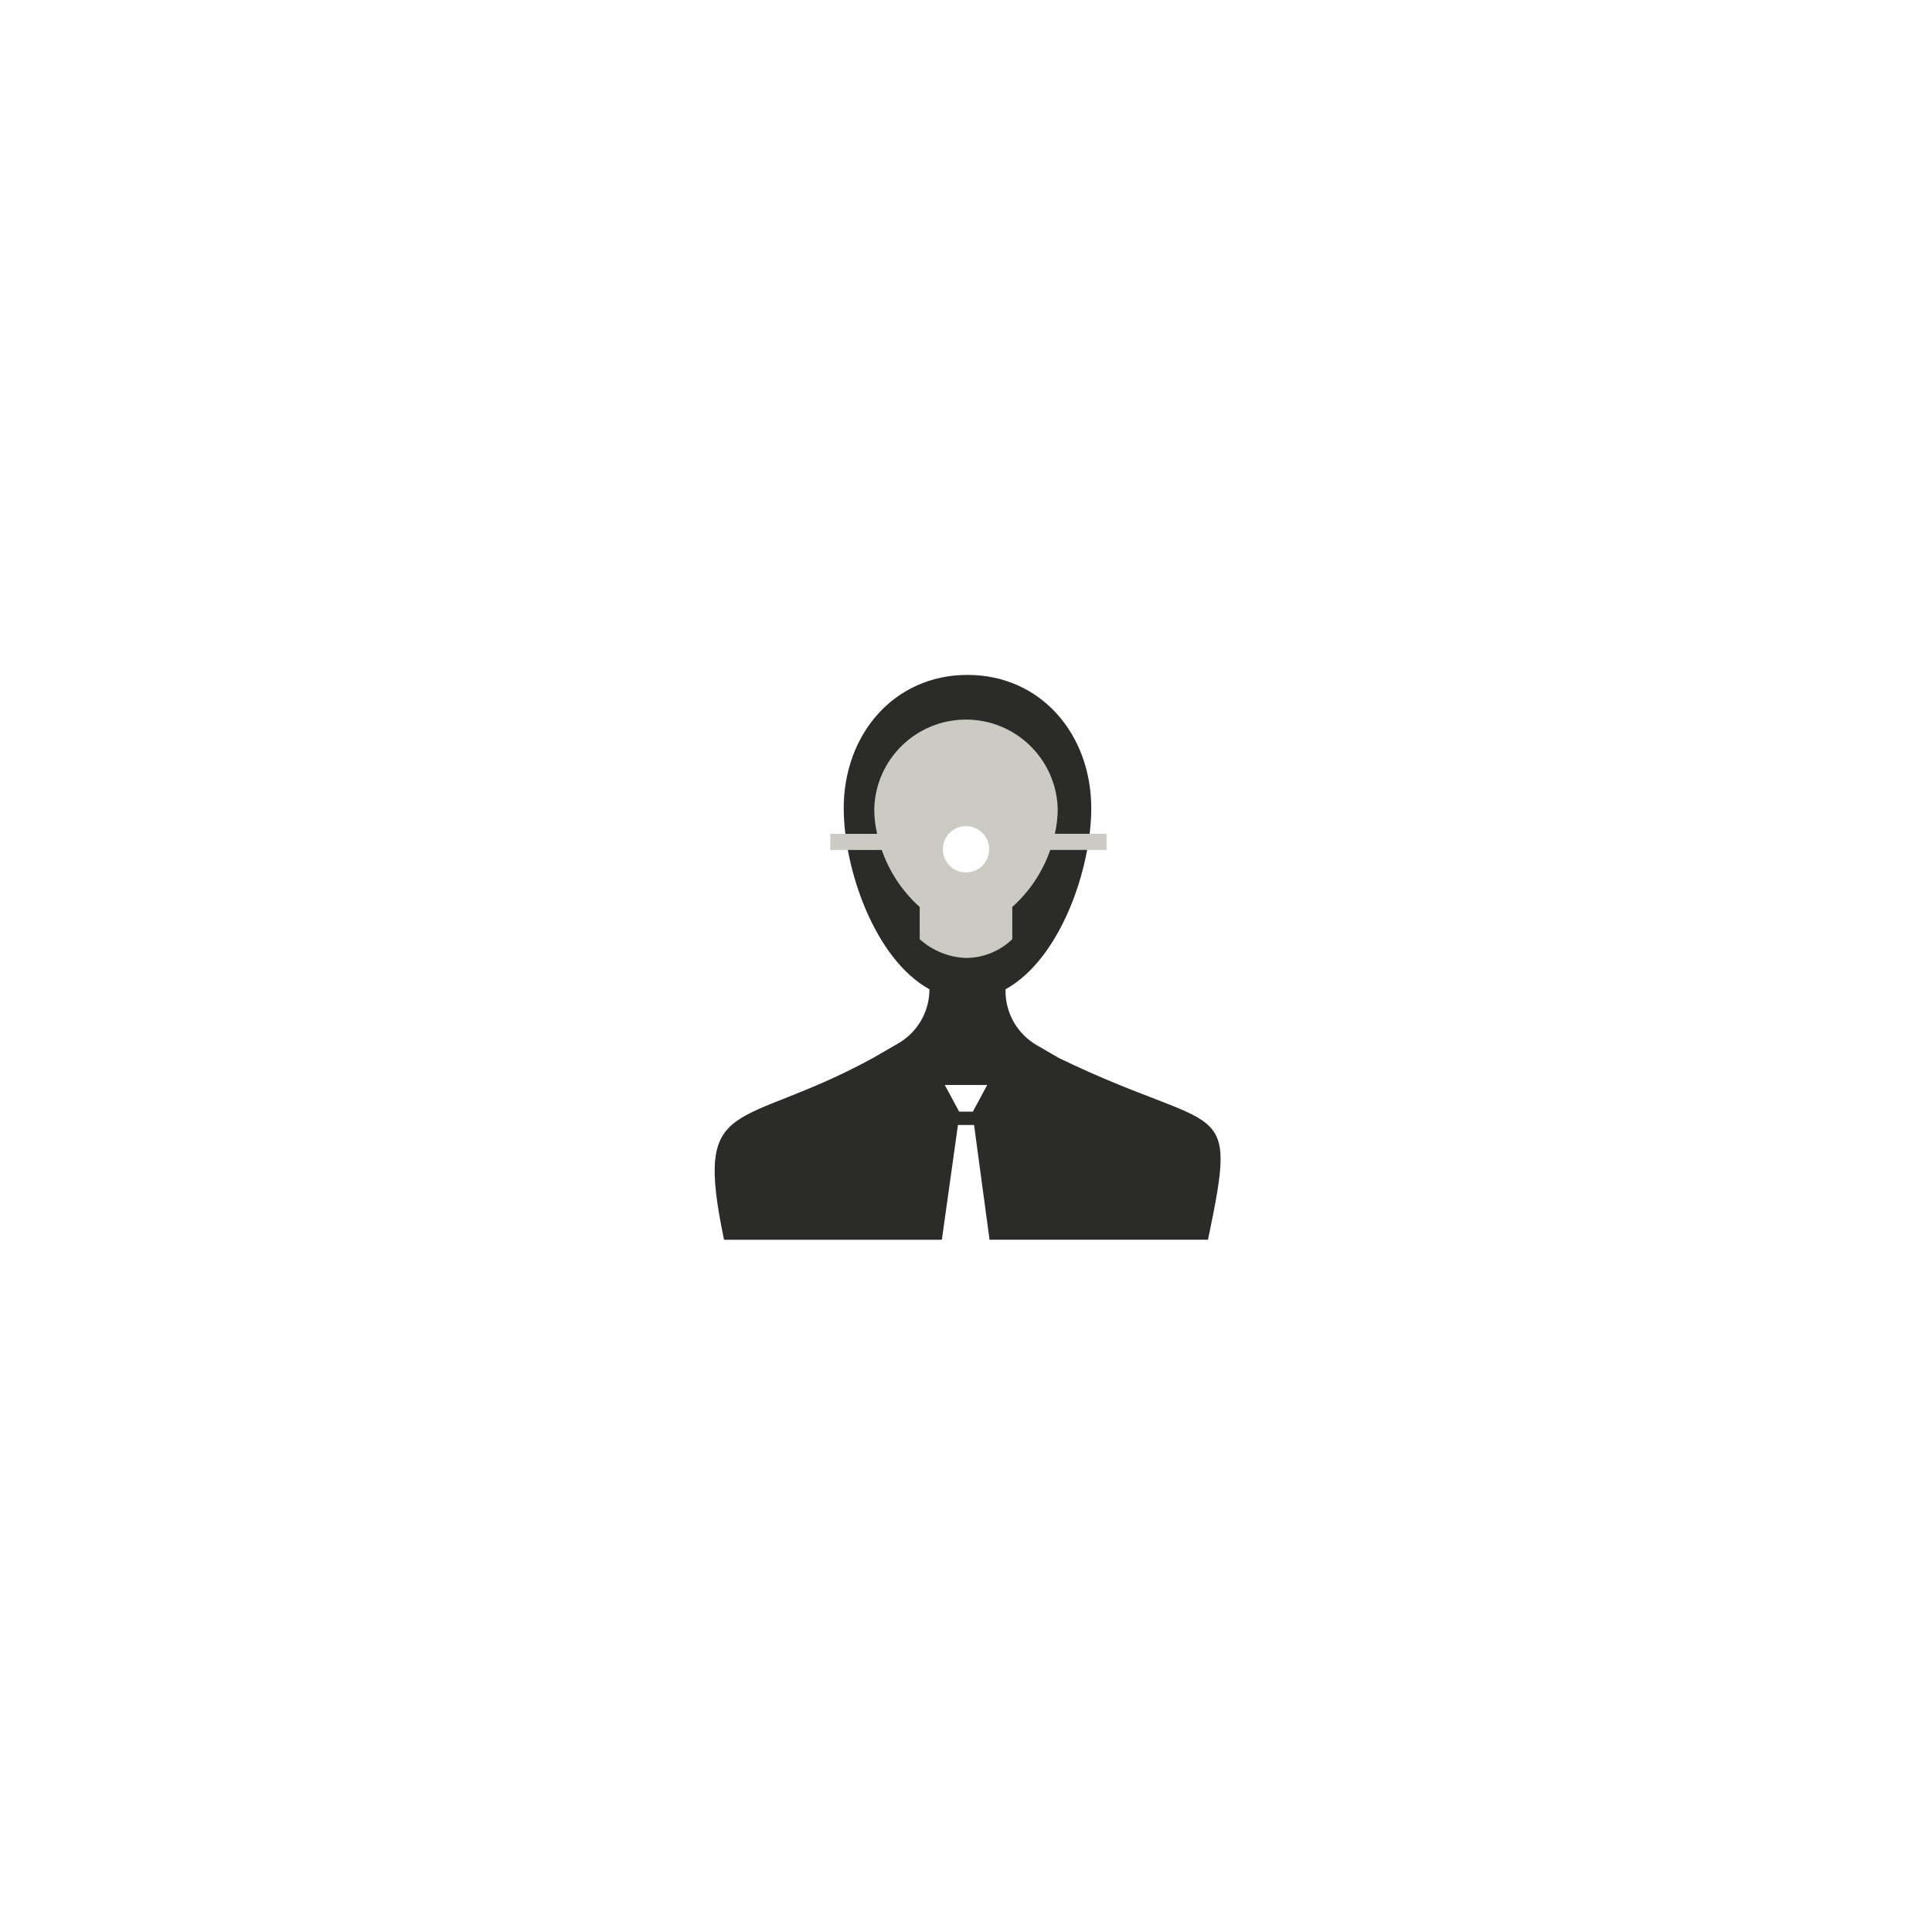
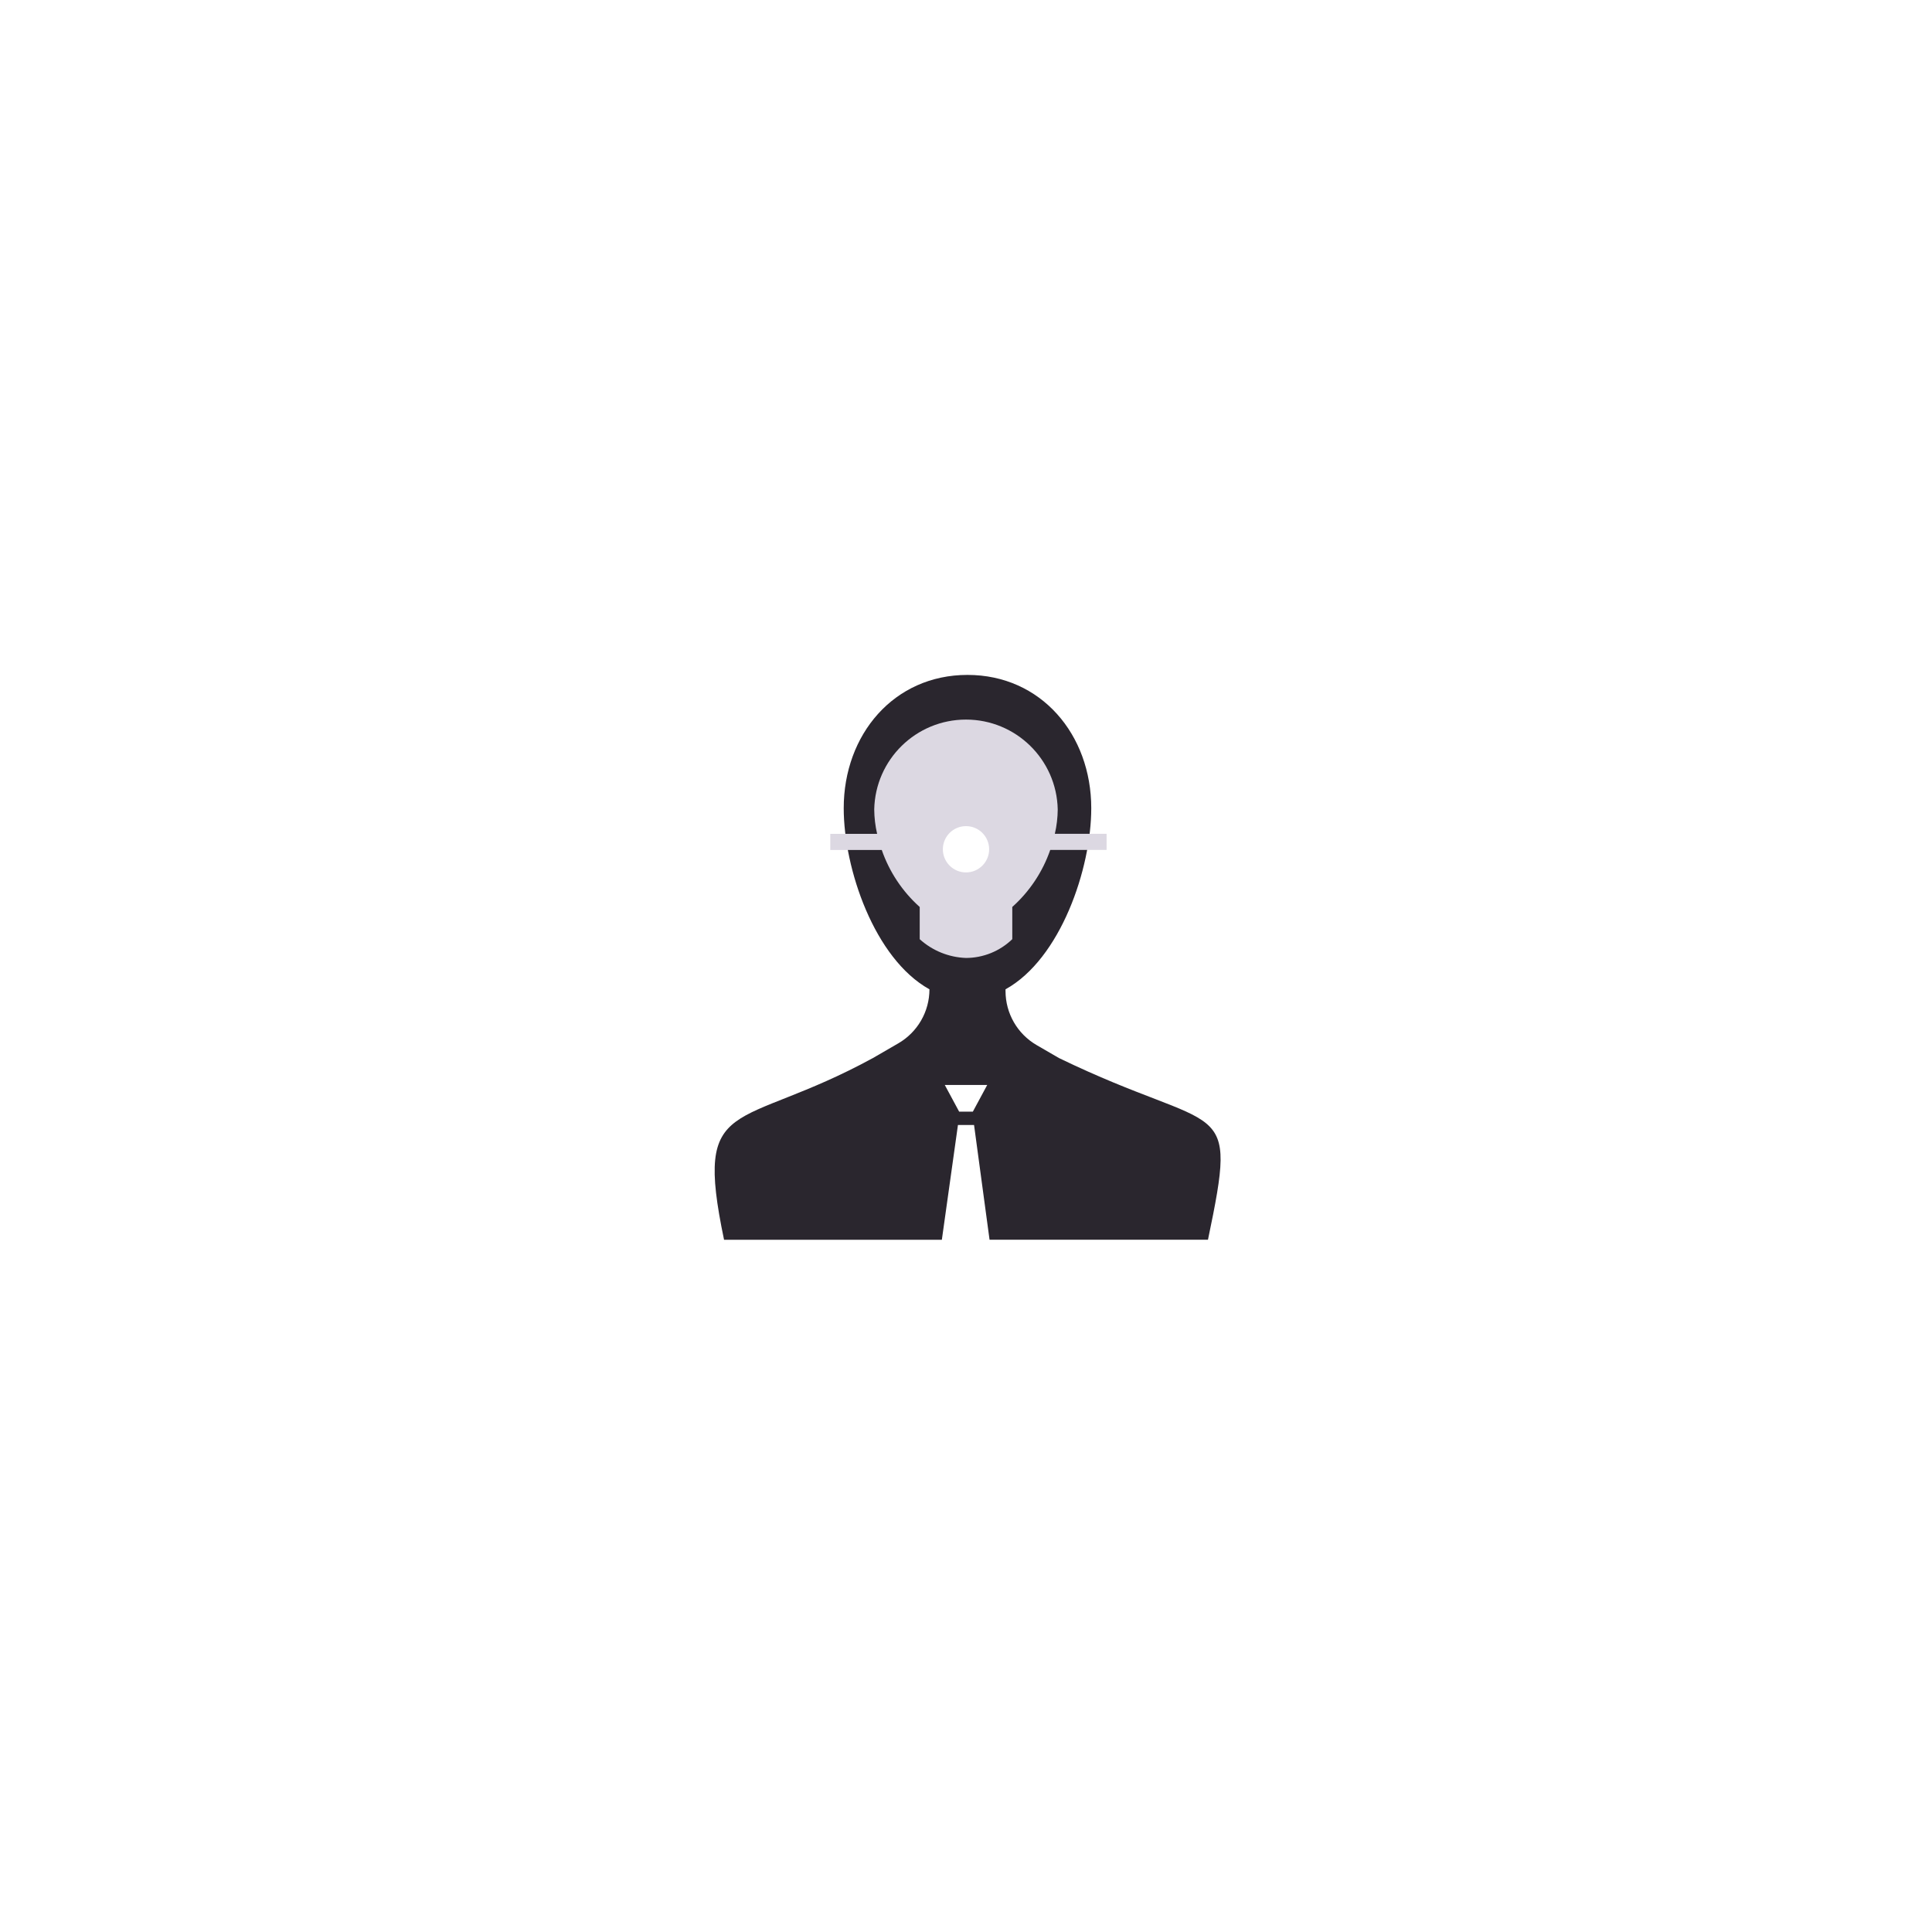
<svg xmlns="http://www.w3.org/2000/svg" viewBox="0 0 480 480">
  <defs>
-     <style>.cls-1{isolation:isolate;}.cls-2{fill:#2b2b29;mix-blend-mode:multiply;}.cls-3{fill:#CBCBC4;}</style>
+     <style>.cls-1{isolation:isolate;}.cls-2{fill:#2A262E;mix-blend-mode:multiply;}.cls-3{fill:#DCD8E2;}</style>
  </defs>
  <g class="cls-1">
    <g id="Layer_1" data-name="Layer 1">
      <path class="cls-2" d="M263.1,262.87l-5.55-3.22a15.52,15.52,0,0,1-7.73-13.42v-0.44c13.68-7.57,21.3-30,21.3-45,0-18.28-12.46-33.11-30.75-33.11s-30.75,14.82-30.75,33.11c0,15,7.62,37.42,21.3,45a15.52,15.52,0,0,1-7.73,13.42l-6.3,3.65c-33.82,18.46-44.65,8.6-37,45.16H234L238,279.5h4L245.85,308h54.27C307.75,271.47,303.62,282.5,263.1,262.87ZM241.7,276.19H238.3l-3.57-6.63h10.54ZM240,221.47A10.47,10.47,0,1,1,250.47,211,10.47,10.47,0,0,1,240,221.47Z" />
      <path class="cls-3" d="M262.07,207.17a27.8,27.8,0,0,0,.72-6.07,22.8,22.8,0,0,0-45.59,0,27.81,27.81,0,0,0,.72,6.07H206.28v4h12.79a33.91,33.91,0,0,0,9.43,14.17v8A18.07,18.07,0,0,0,240,238a16.58,16.58,0,0,0,11.5-4.67v-8a33.91,33.91,0,0,0,9.43-14.17h14v-4H262.07ZM240,216.75a5.75,5.75,0,1,1,5.75-5.75A5.75,5.75,0,0,1,240,216.75Z" />
    </g>
  </g>
</svg>
